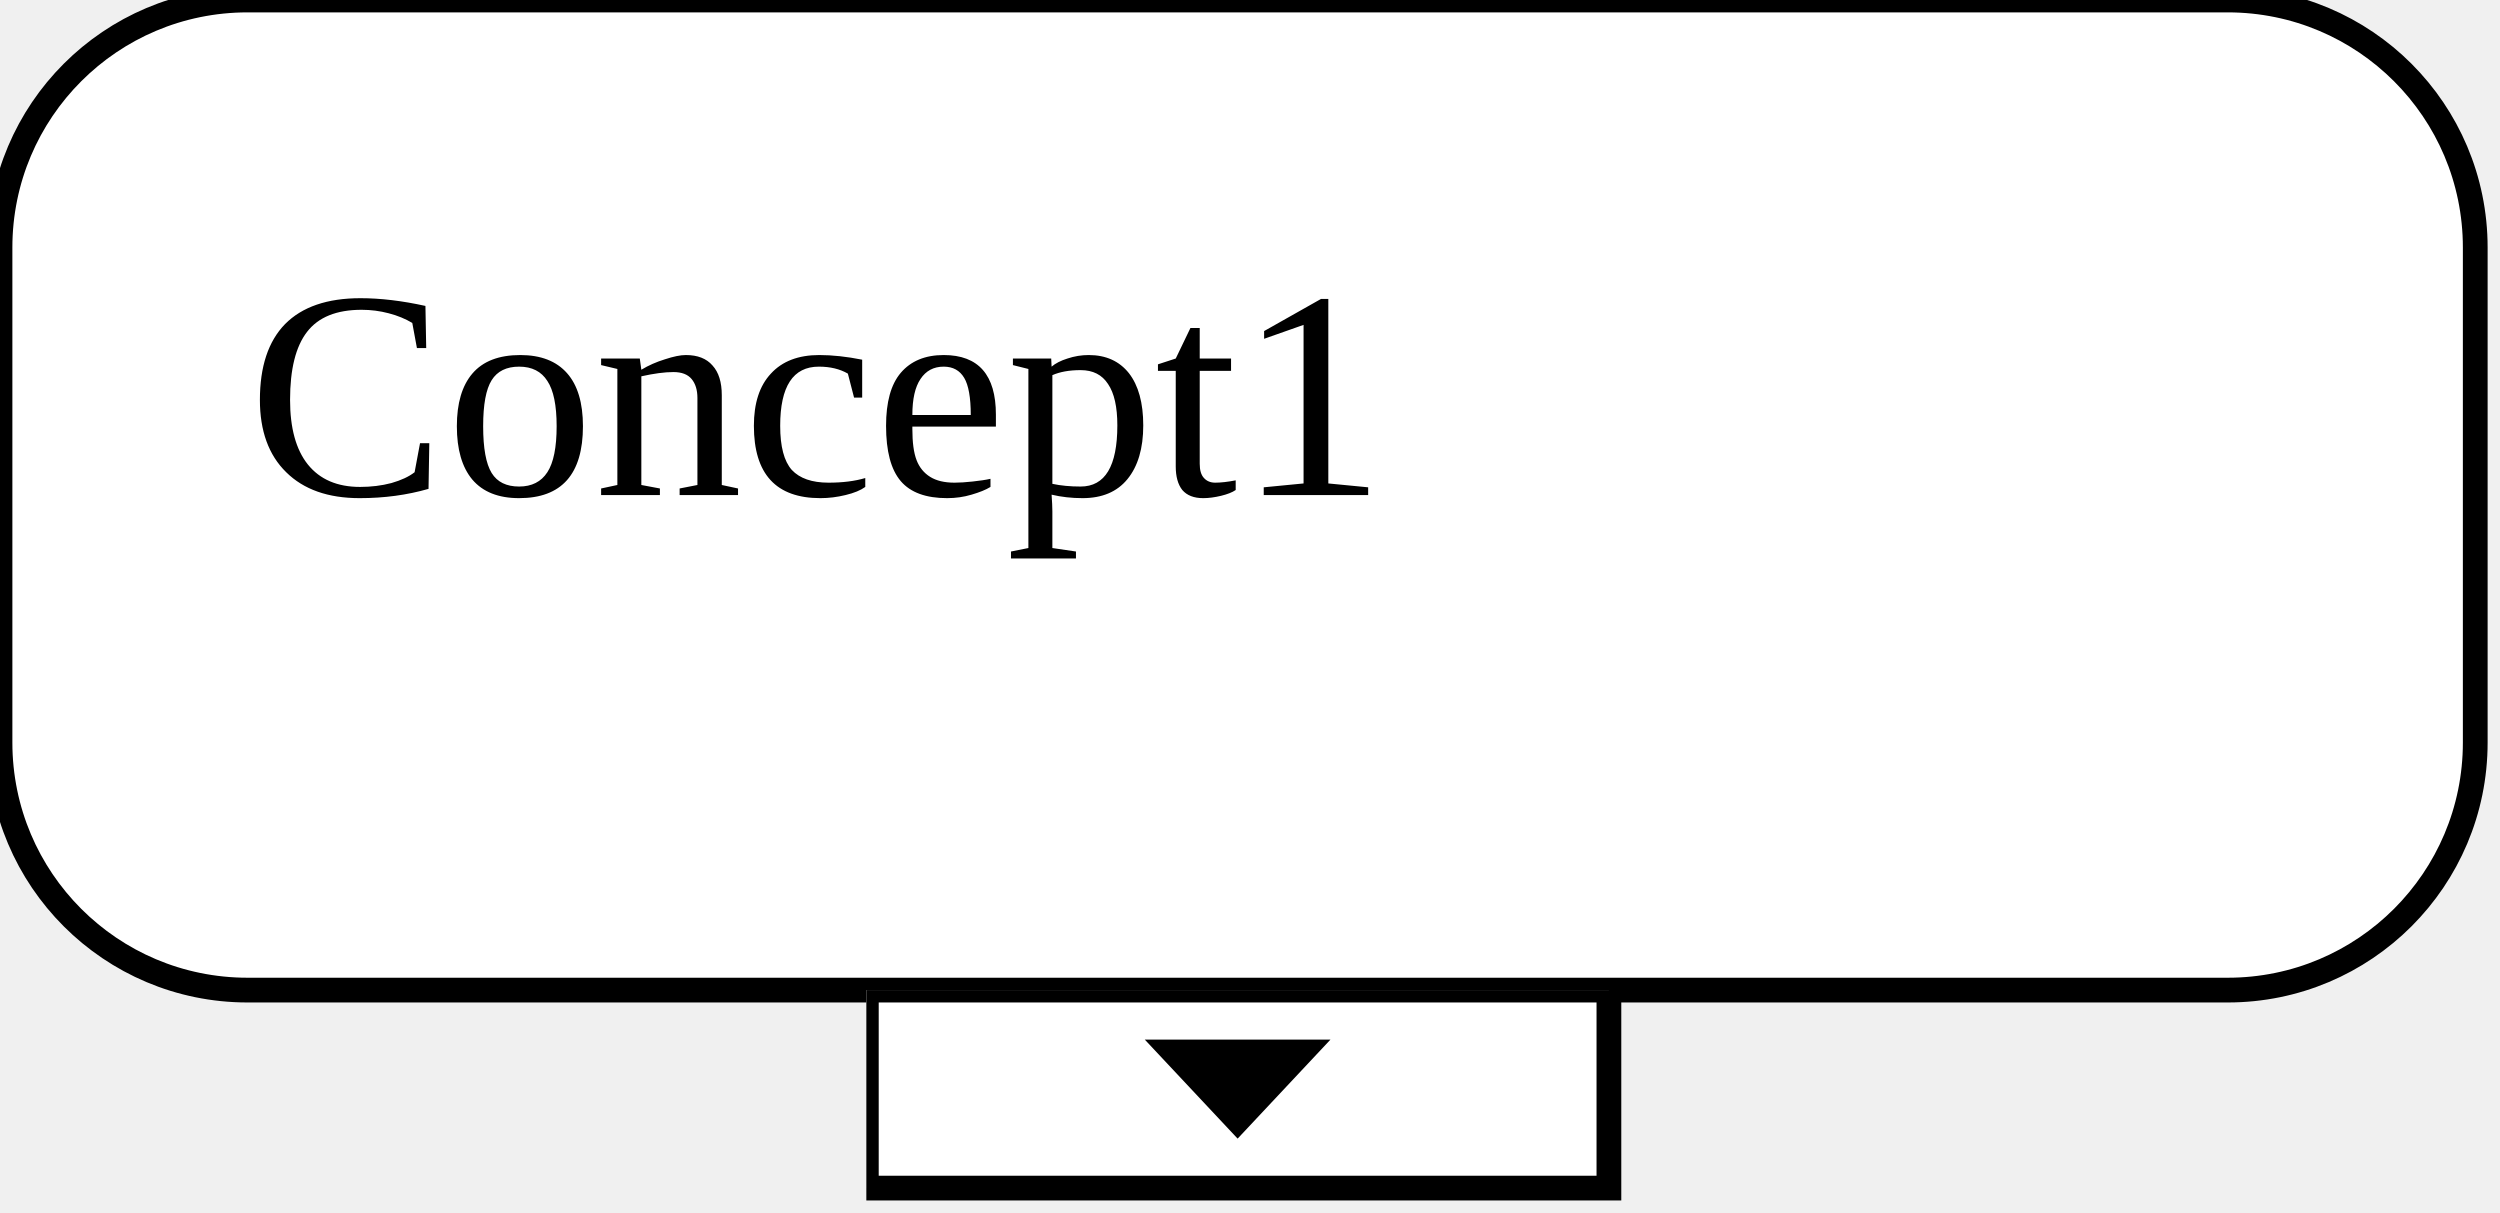
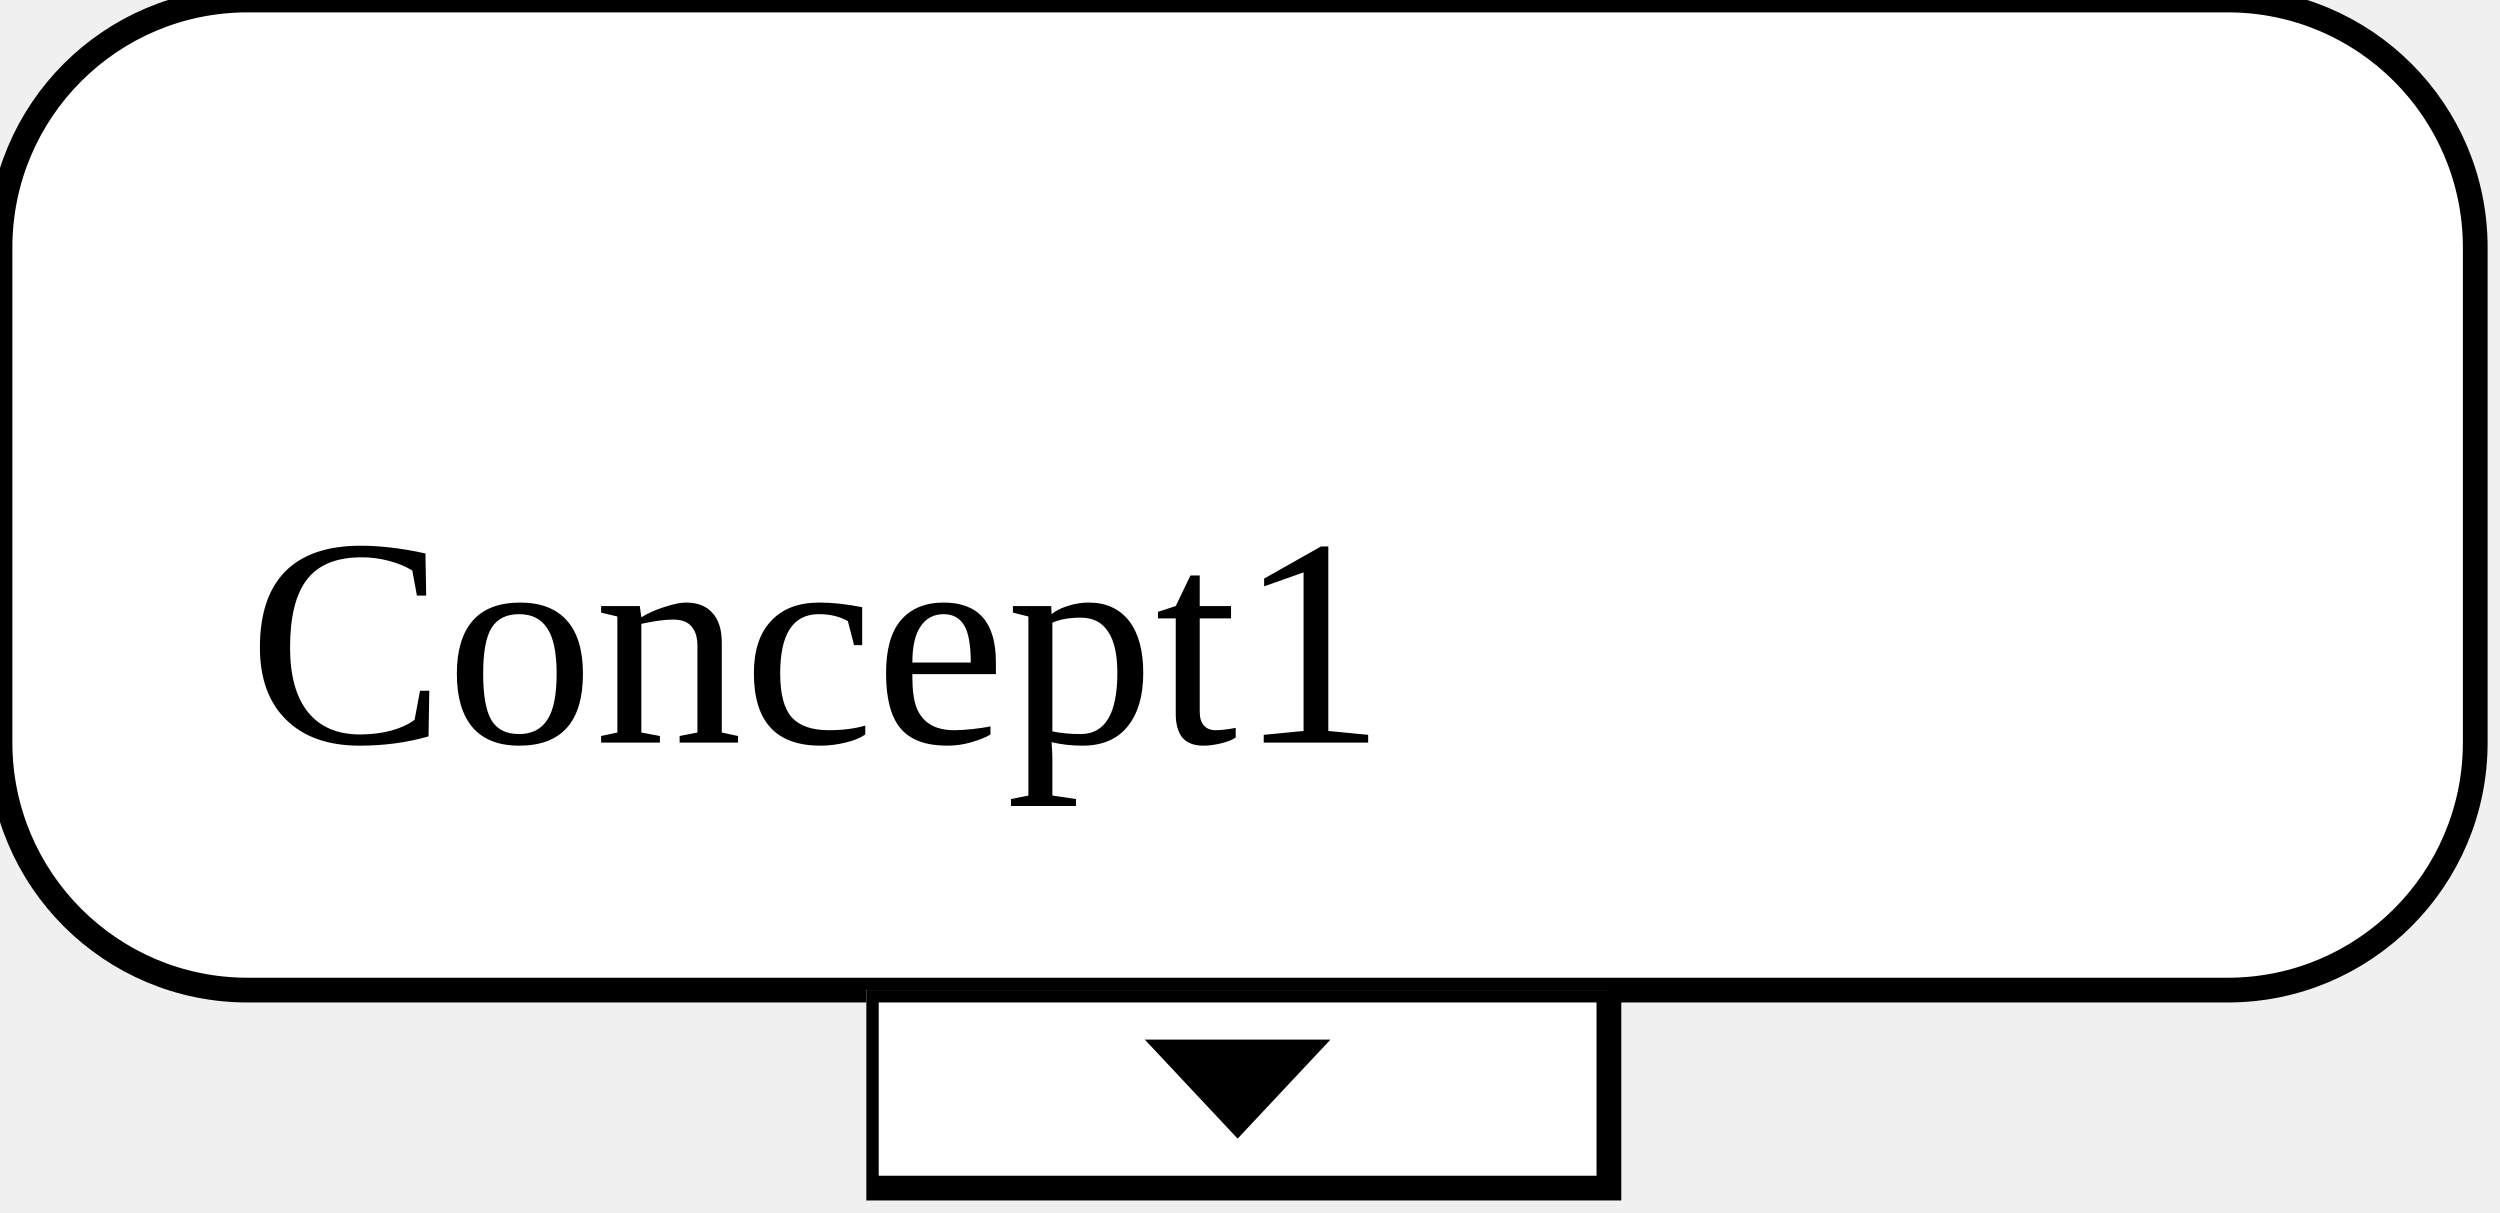
<svg xmlns="http://www.w3.org/2000/svg" version="1.1">
  <svg id="n1" x="0.0" y="0.0">
    <svg>
      <rect fill="#FFFFFF" stroke="#000000" rx="10.0" ry="10.0" width="100.0" height="40.0" x="0.0" y="0.0" />
-       <text x="10.0" y="20.0" font-weight="normal">Concept1</text>
+       <text x="10.0" y="30.0" font-weight="normal">Concept1</text>
    </svg>
    <svg x="35.0" y="40.0">
      <rect fill="#FFFFFF" stroke="#000000" width="30.0" height="8.0" x="0.0" y="0.0" />
      <polygon points="11.25,2.0 18.75,2.0 15.0,6.0 " fill="#000000" />
    </svg>
  </svg>
</svg>
